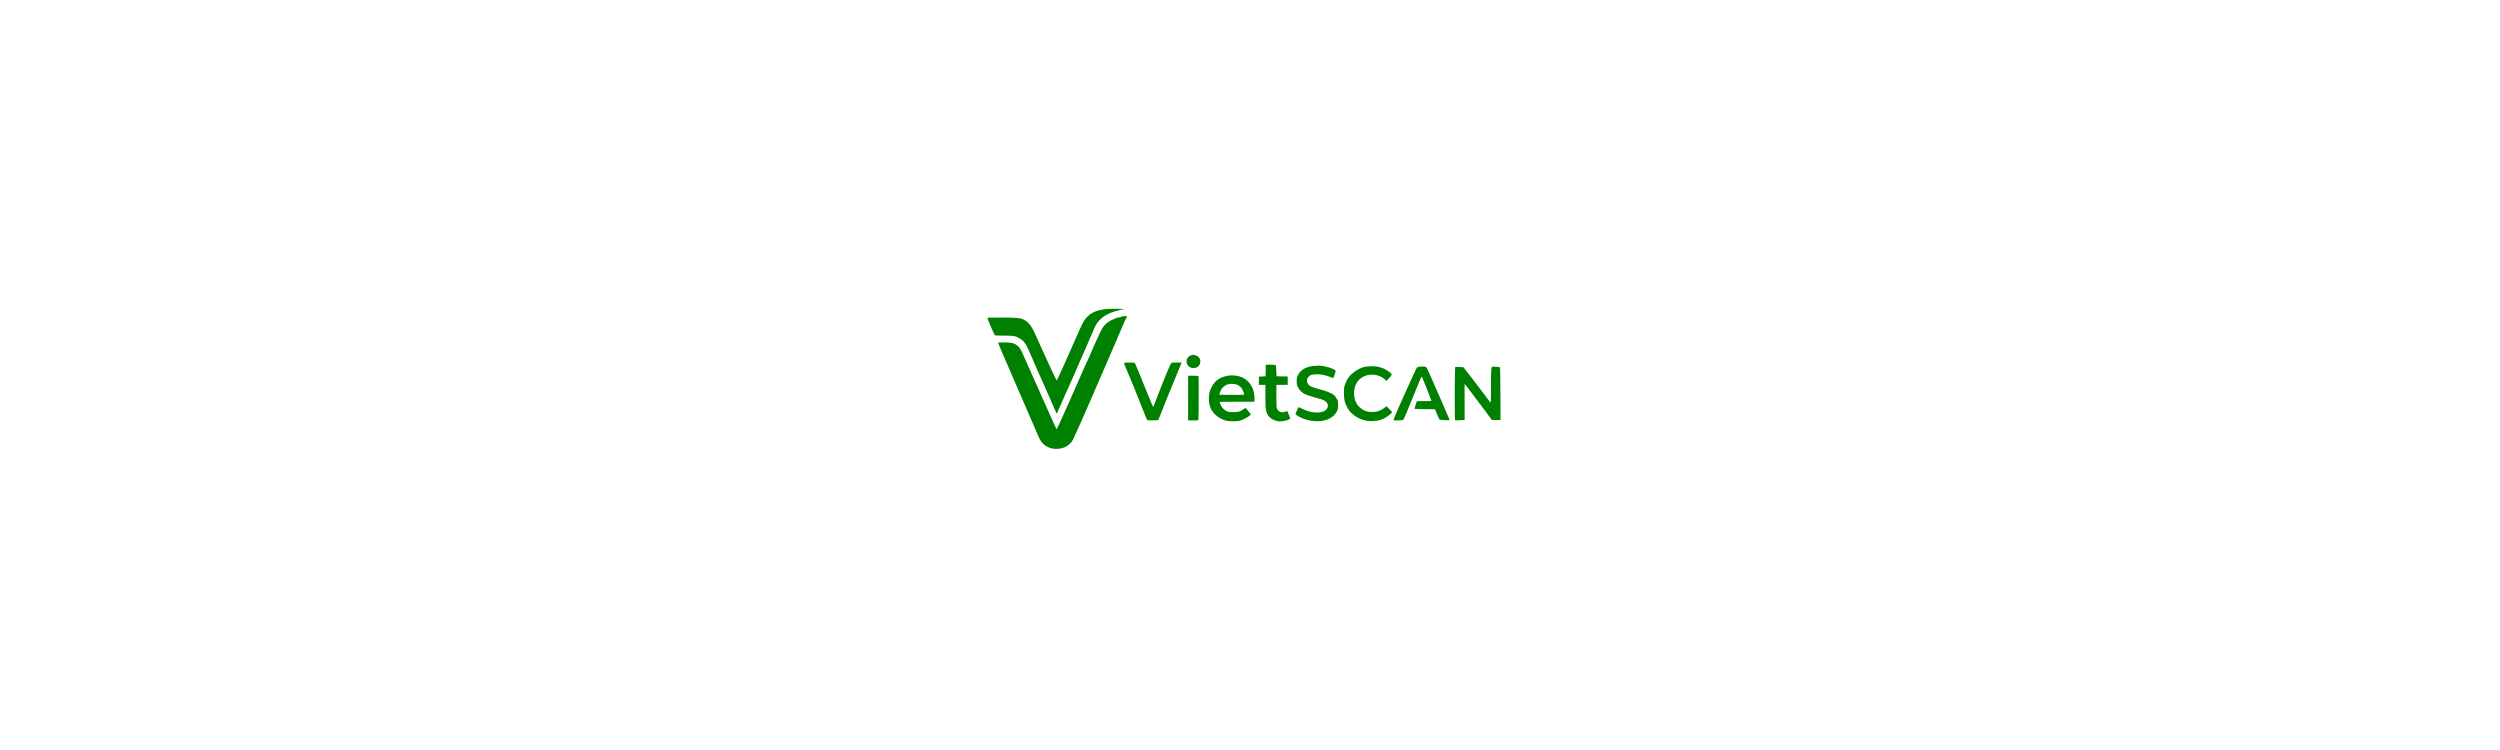
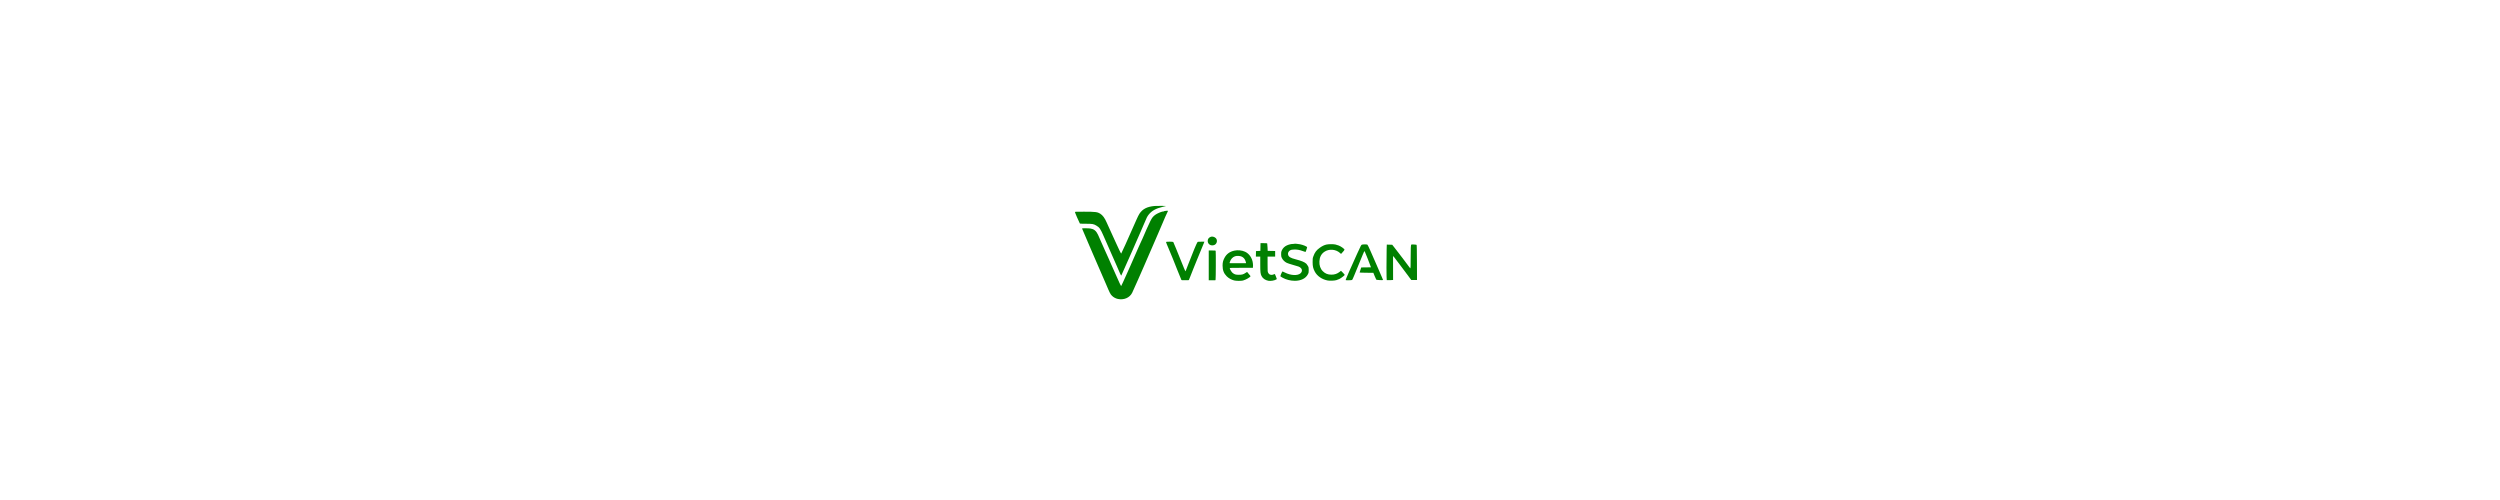
- <svg xmlns="http://www.w3.org/2000/svg" version="1.0" width="50000" height="15000" viewBox="0 0 2048 2048" preserveAspectRatio="xMidYMid meet">
+ <svg xmlns="http://www.w3.org/2000/svg" version="1.0" width="120" height="24" viewBox="0 0 2048 2048" preserveAspectRatio="xMidYMid meet">
  <g transform="translate(0,2048) scale(0.1,-0.1)" fill="#008000" stroke="none">
    <path d="M6330 12043 c-307 -29 -487 -121 -618 -317 -26 -39 -81 -147 -121 -241 -74 -171 -179 -407 -464 -1044 -85 -190 -158 -346 -163 -348 -9 -3 -120 227 -239 492 -34 77 -115 255 -180 395 -64 140 -141 311 -172 379 -86 197 -162 300 -272 371 -106 67 -200 79 -653 79 -336 1 -378 -1 -378 -15 0 -23 152 -377 199 -464 7 -13 46 -15 252 -15 269 -1 312 -8 424 -74 130 -75 170 -134 304 -441 202 -466 237 -546 341 -775 59 -132 137 -307 172 -390 140 -326 193 -445 199 -445 7 0 12 10 101 215 183 417 295 669 378 850 17 39 79 180 137 315 58 135 138 317 178 405 40 88 107 243 149 345 105 251 127 295 187 370 124 156 298 253 559 314 63 15 129 31 145 36 29 8 -386 11 -465 3z" />
    <path d="M6745 11837 c-27 -5 -56 -17 -63 -26 -8 -9 -11 -10 -7 -3 5 10 0 11 -22 6 -72 -17 -214 -79 -274 -120 -105 -71 -151 -127 -224 -276 -66 -132 -239 -521 -310 -693 -21 -49 -57 -129 -81 -176 -23 -47 -61 -128 -82 -180 -51 -121 -190 -437 -331 -754 -62 -137 -127 -284 -145 -325 -131 -296 -240 -530 -245 -530 -8 0 -73 141 -236 510 -62 140 -131 295 -154 344 -23 49 -82 184 -132 300 -50 116 -111 249 -134 296 -23 47 -88 193 -145 325 -56 132 -122 281 -146 331 -75 158 -162 230 -305 253 -76 13 -349 15 -349 3 0 -9 98 -239 250 -587 50 -115 127 -293 170 -395 43 -102 115 -268 160 -370 95 -216 354 -812 412 -950 150 -355 167 -388 239 -459 62 -61 150 -108 236 -126 248 -53 484 49 586 251 41 82 431 962 529 1194 22 52 49 115 60 140 11 25 62 142 113 260 51 118 148 341 215 495 67 154 146 336 175 405 29 69 90 211 135 315 45 105 104 242 130 305 27 63 62 140 79 170 17 30 31 61 31 68 0 15 -62 14 -135 -1z" />
    <path d="M8640 10783 c-88 -32 -132 -89 -132 -173 0 -139 143 -222 278 -161 102 47 132 192 56 275 -49 52 -144 80 -202 59z" />
    <path d="M6800 10567 c0 -13 53 -146 100 -252 20 -45 79 -187 177 -425 19 -47 102 -256 185 -465 82 -209 156 -390 164 -403 14 -22 18 -22 162 -20 l146 3 63 155 c35 85 92 232 128 325 36 94 91 229 122 300 31 72 107 258 170 413 62 156 120 296 127 310 7 15 17 37 20 50 l7 22 -134 0 c-103 0 -137 -3 -146 -14 -34 -41 -194 -425 -372 -891 -118 -310 -117 -305 -126 -305 -5 0 -79 177 -165 393 -168 419 -318 784 -331 805 -12 18 -297 17 -297 -1z" />
    <path d="M10668 10363 l-3 -158 -90 -5 -90 -5 -2 -112 -2 -113 89 0 90 0 0 -307 c0 -333 8 -399 53 -489 51 -101 153 -171 282 -195 93 -17 259 12 322 56 l22 15 -35 98 c-19 53 -39 100 -43 105 -4 4 -29 -2 -56 -14 -35 -16 -61 -20 -97 -17 -61 6 -96 31 -125 88 -22 43 -23 53 -23 352 l0 308 155 0 155 0 0 115 0 114 -152 3 -153 3 -7 147 c-3 81 -9 152 -13 158 -4 6 -58 10 -140 10 l-134 0 -3 -157z" />
    <path d="M12057 10494 c-4 -4 -27 -7 -50 -6 -64 4 -184 -24 -262 -62 -89 -41 -159 -111 -199 -196 -28 -59 -31 -74 -31 -160 0 -82 4 -103 27 -153 40 -84 119 -163 203 -203 39 -18 144 -53 235 -78 259 -71 281 -80 335 -127 71 -62 69 -156 -5 -223 -116 -105 -394 -93 -635 28 -73 37 -108 50 -114 42 -18 -22 -82 -178 -78 -190 3 -6 42 -33 88 -59 145 -82 326 -128 504 -129 253 -1 454 101 538 271 30 61 32 72 32 171 0 100 -2 108 -33 166 -19 34 -46 73 -60 87 -74 71 -200 123 -447 187 -204 52 -283 100 -304 185 -19 76 16 147 92 187 33 18 64 23 149 26 123 5 224 -12 351 -59 115 -43 123 -44 132 -22 22 54 55 159 55 174 0 30 -155 96 -289 123 -85 18 -225 29 -234 20z" />
    <path d="M13376 10464 c-94 -21 -174 -59 -277 -132 -137 -97 -205 -187 -263 -349 -30 -84 -31 -95 -31 -238 1 -176 19 -257 88 -389 96 -184 301 -325 534 -366 87 -16 263 -8 348 15 33 9 88 30 122 46 67 32 210 140 220 165 4 11 -20 42 -72 94 l-78 78 -50 -40 c-106 -83 -207 -118 -342 -118 -148 0 -254 42 -352 140 -100 99 -149 241 -140 405 9 176 76 304 205 392 186 127 464 107 633 -45 l48 -43 44 48 c71 77 97 110 97 125 0 34 -141 135 -238 172 -37 14 -96 32 -132 41 -83 19 -272 18 -364 -1z" />
    <path d="M14820 10457 c-28 -14 -35 -28 -195 -377 -247 -539 -474 -1061 -468 -1072 7 -14 248 -9 266 5 9 6 47 89 85 182 38 94 123 301 189 460 66 160 139 338 163 398 48 120 64 147 78 132 10 -11 238 -590 248 -630 l6 -25 -198 -2 -199 -3 -32 -100 c-18 -55 -33 -103 -33 -107 0 -4 127 -9 281 -10 l282 -3 54 -135 c30 -74 60 -140 66 -146 14 -14 277 -26 277 -13 0 5 -18 48 -39 96 -22 49 -122 282 -224 518 -229 531 -351 802 -373 826 -14 16 -32 19 -113 19 -57 0 -106 -5 -121 -13z" />
    <path d="M16849 10463 c-22 -6 -29 -151 -29 -610 0 -240 -3 -363 -10 -363 -6 0 -25 21 -43 46 -61 88 -481 640 -622 818 l-80 101 -111 3 -111 3 -6 -197 c-11 -329 -8 -1252 4 -1259 5 -4 66 -4 135 0 l125 7 -1 477 c-1 262 -1 482 -1 489 1 19 18 6 54 -43 18 -23 127 -167 242 -320 116 -152 264 -351 330 -441 l120 -163 118 -1 118 0 -3 715 c-2 529 -6 717 -15 726 -11 11 -181 21 -214 12z" />
    <path d="M9600 10214 c-192 -41 -323 -138 -407 -300 -58 -111 -76 -187 -76 -314 0 -187 51 -318 168 -436 79 -79 189 -141 305 -171 82 -21 283 -23 360 -4 117 29 310 140 310 178 0 8 -29 47 -65 86 -36 39 -65 75 -65 79 0 16 -20 7 -76 -32 -86 -60 -140 -75 -274 -75 -129 0 -176 15 -256 80 -40 33 -114 157 -114 191 0 12 80 14 475 14 l475 0 1 45 c1 25 2 51 3 58 1 6 -2 43 -6 80 -22 212 -148 398 -323 477 -126 58 -295 75 -435 44z m305 -247 c65 -33 108 -79 139 -147 32 -73 41 -116 24 -121 -7 -2 -160 -3 -340 -1 l-327 3 15 50 c33 112 109 196 208 231 76 27 213 20 281 -15z" />
    <path d="M8550 9610 l0 -610 135 0 135 0 10 26 c11 28 14 1151 4 1178 -5 14 -28 16 -145 16 l-139 0 0 -610z" />
  </g>
</svg>
